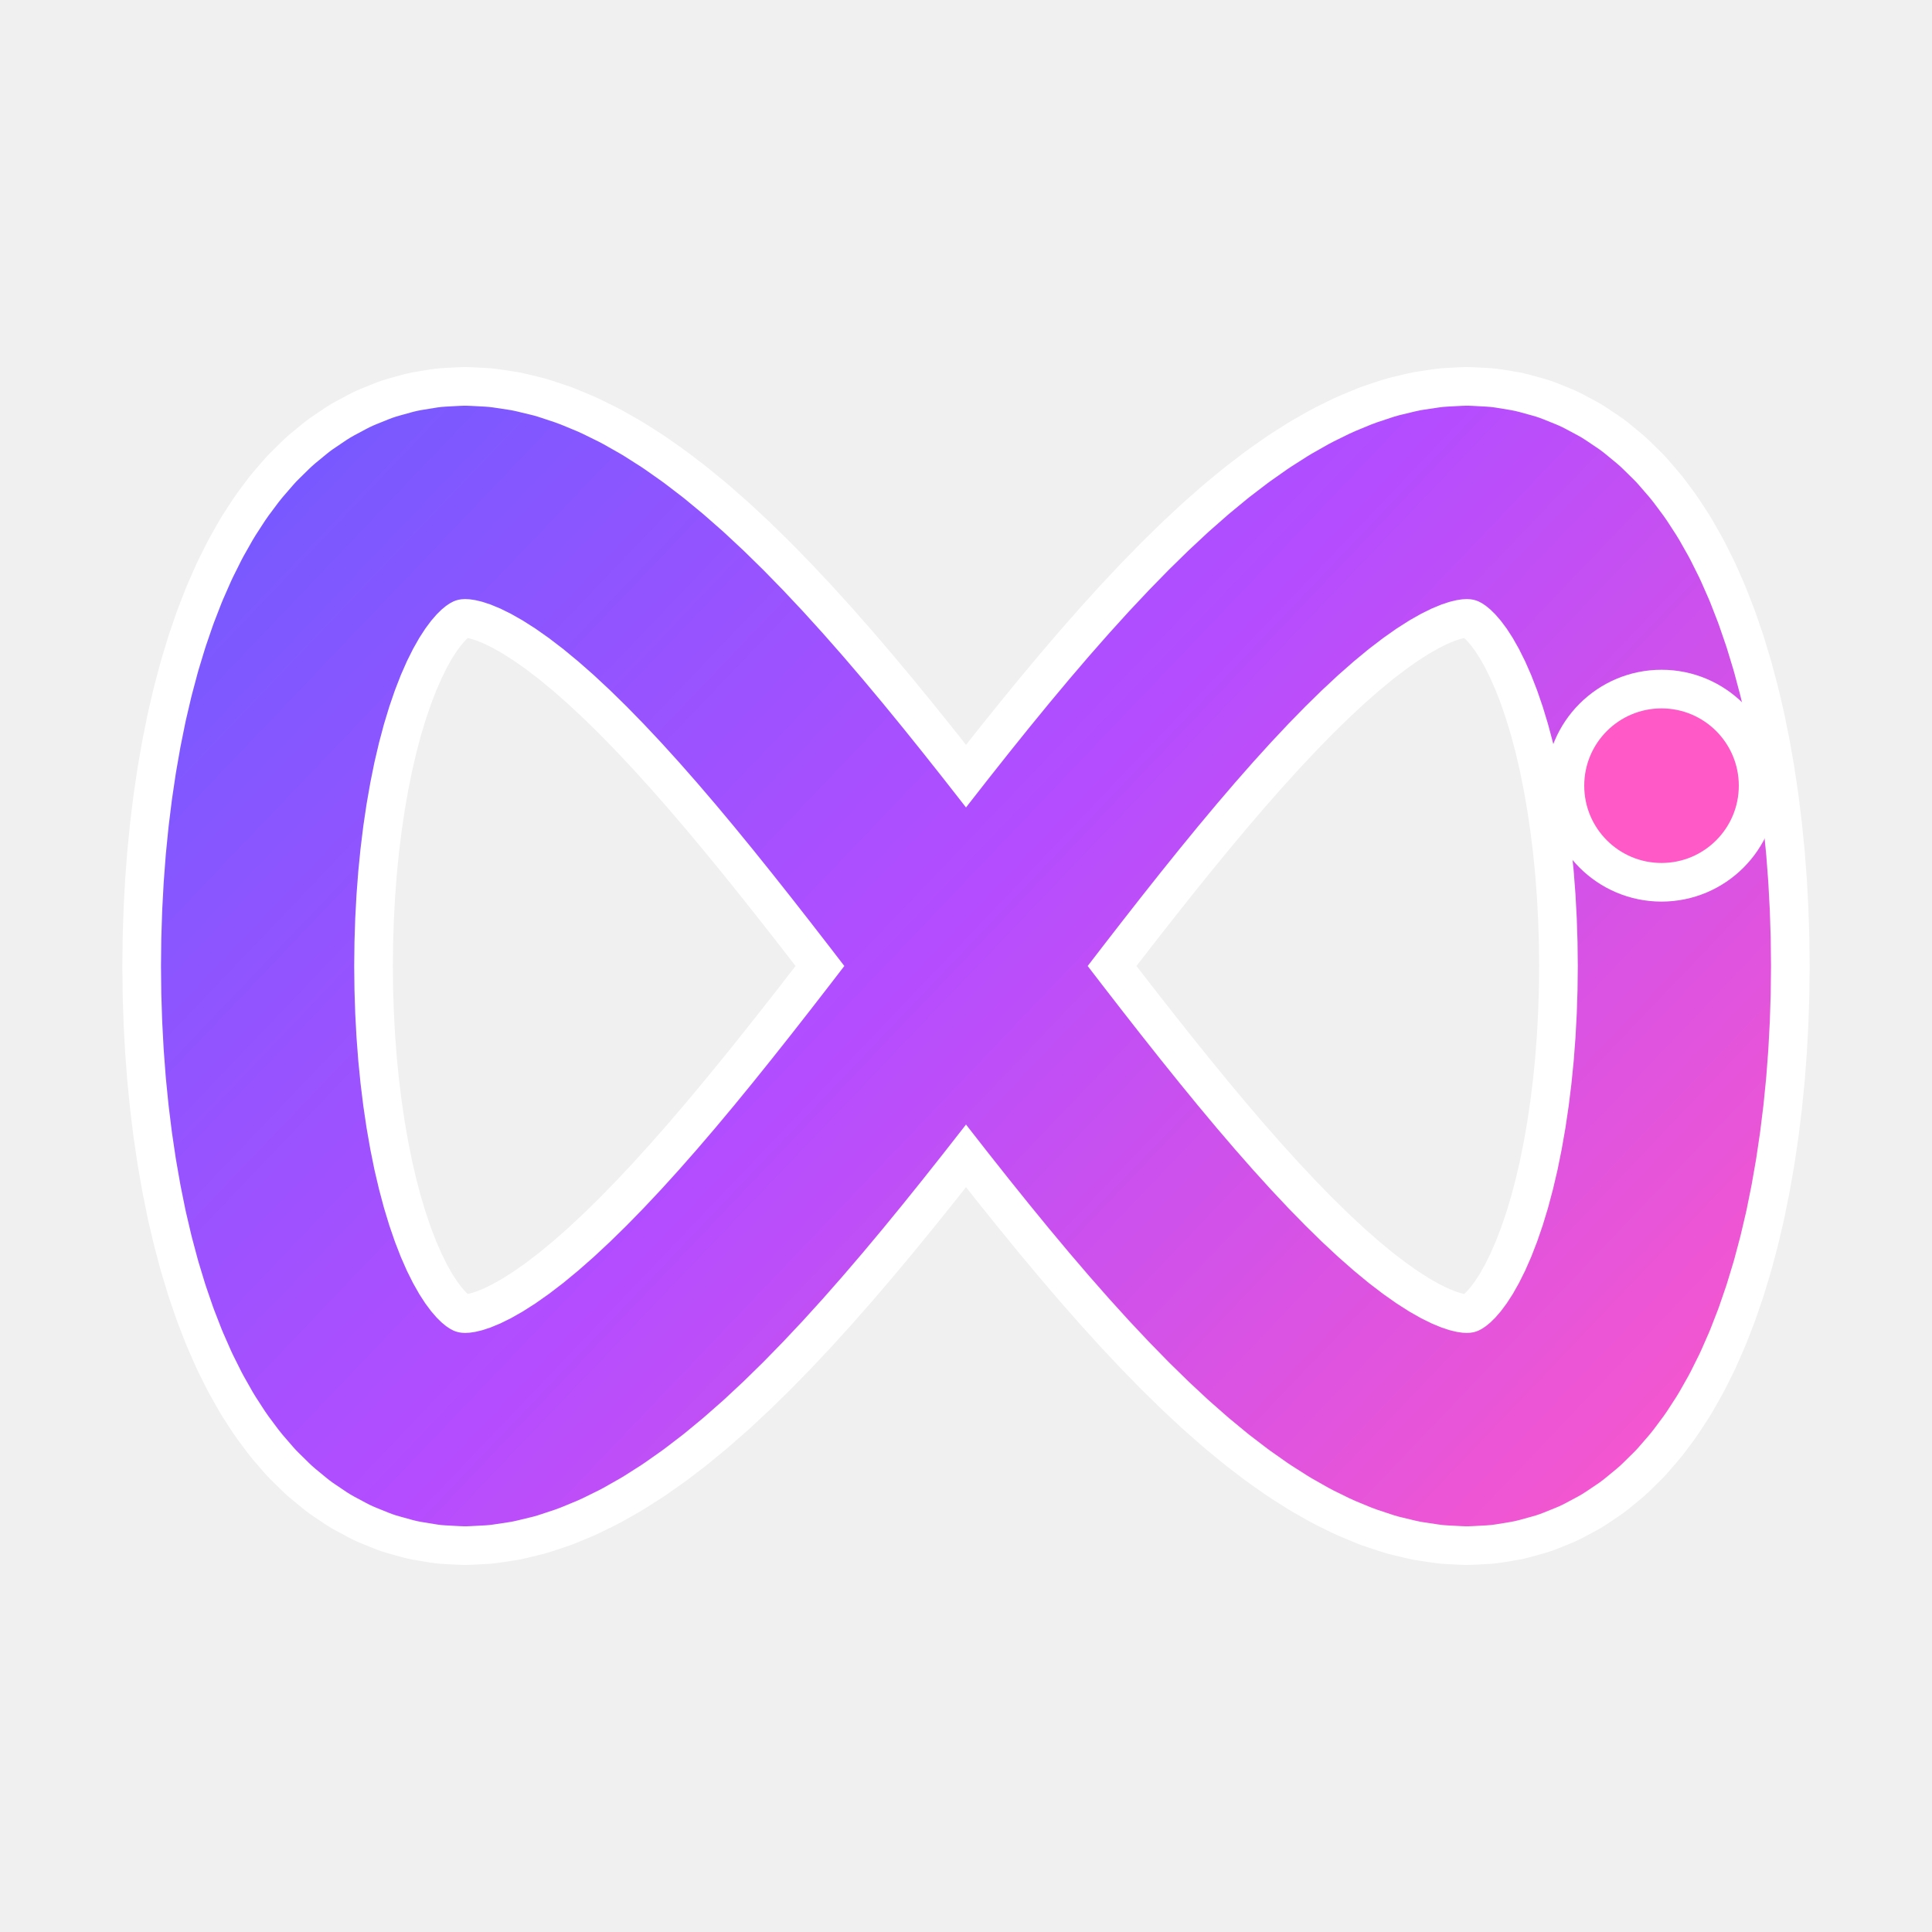
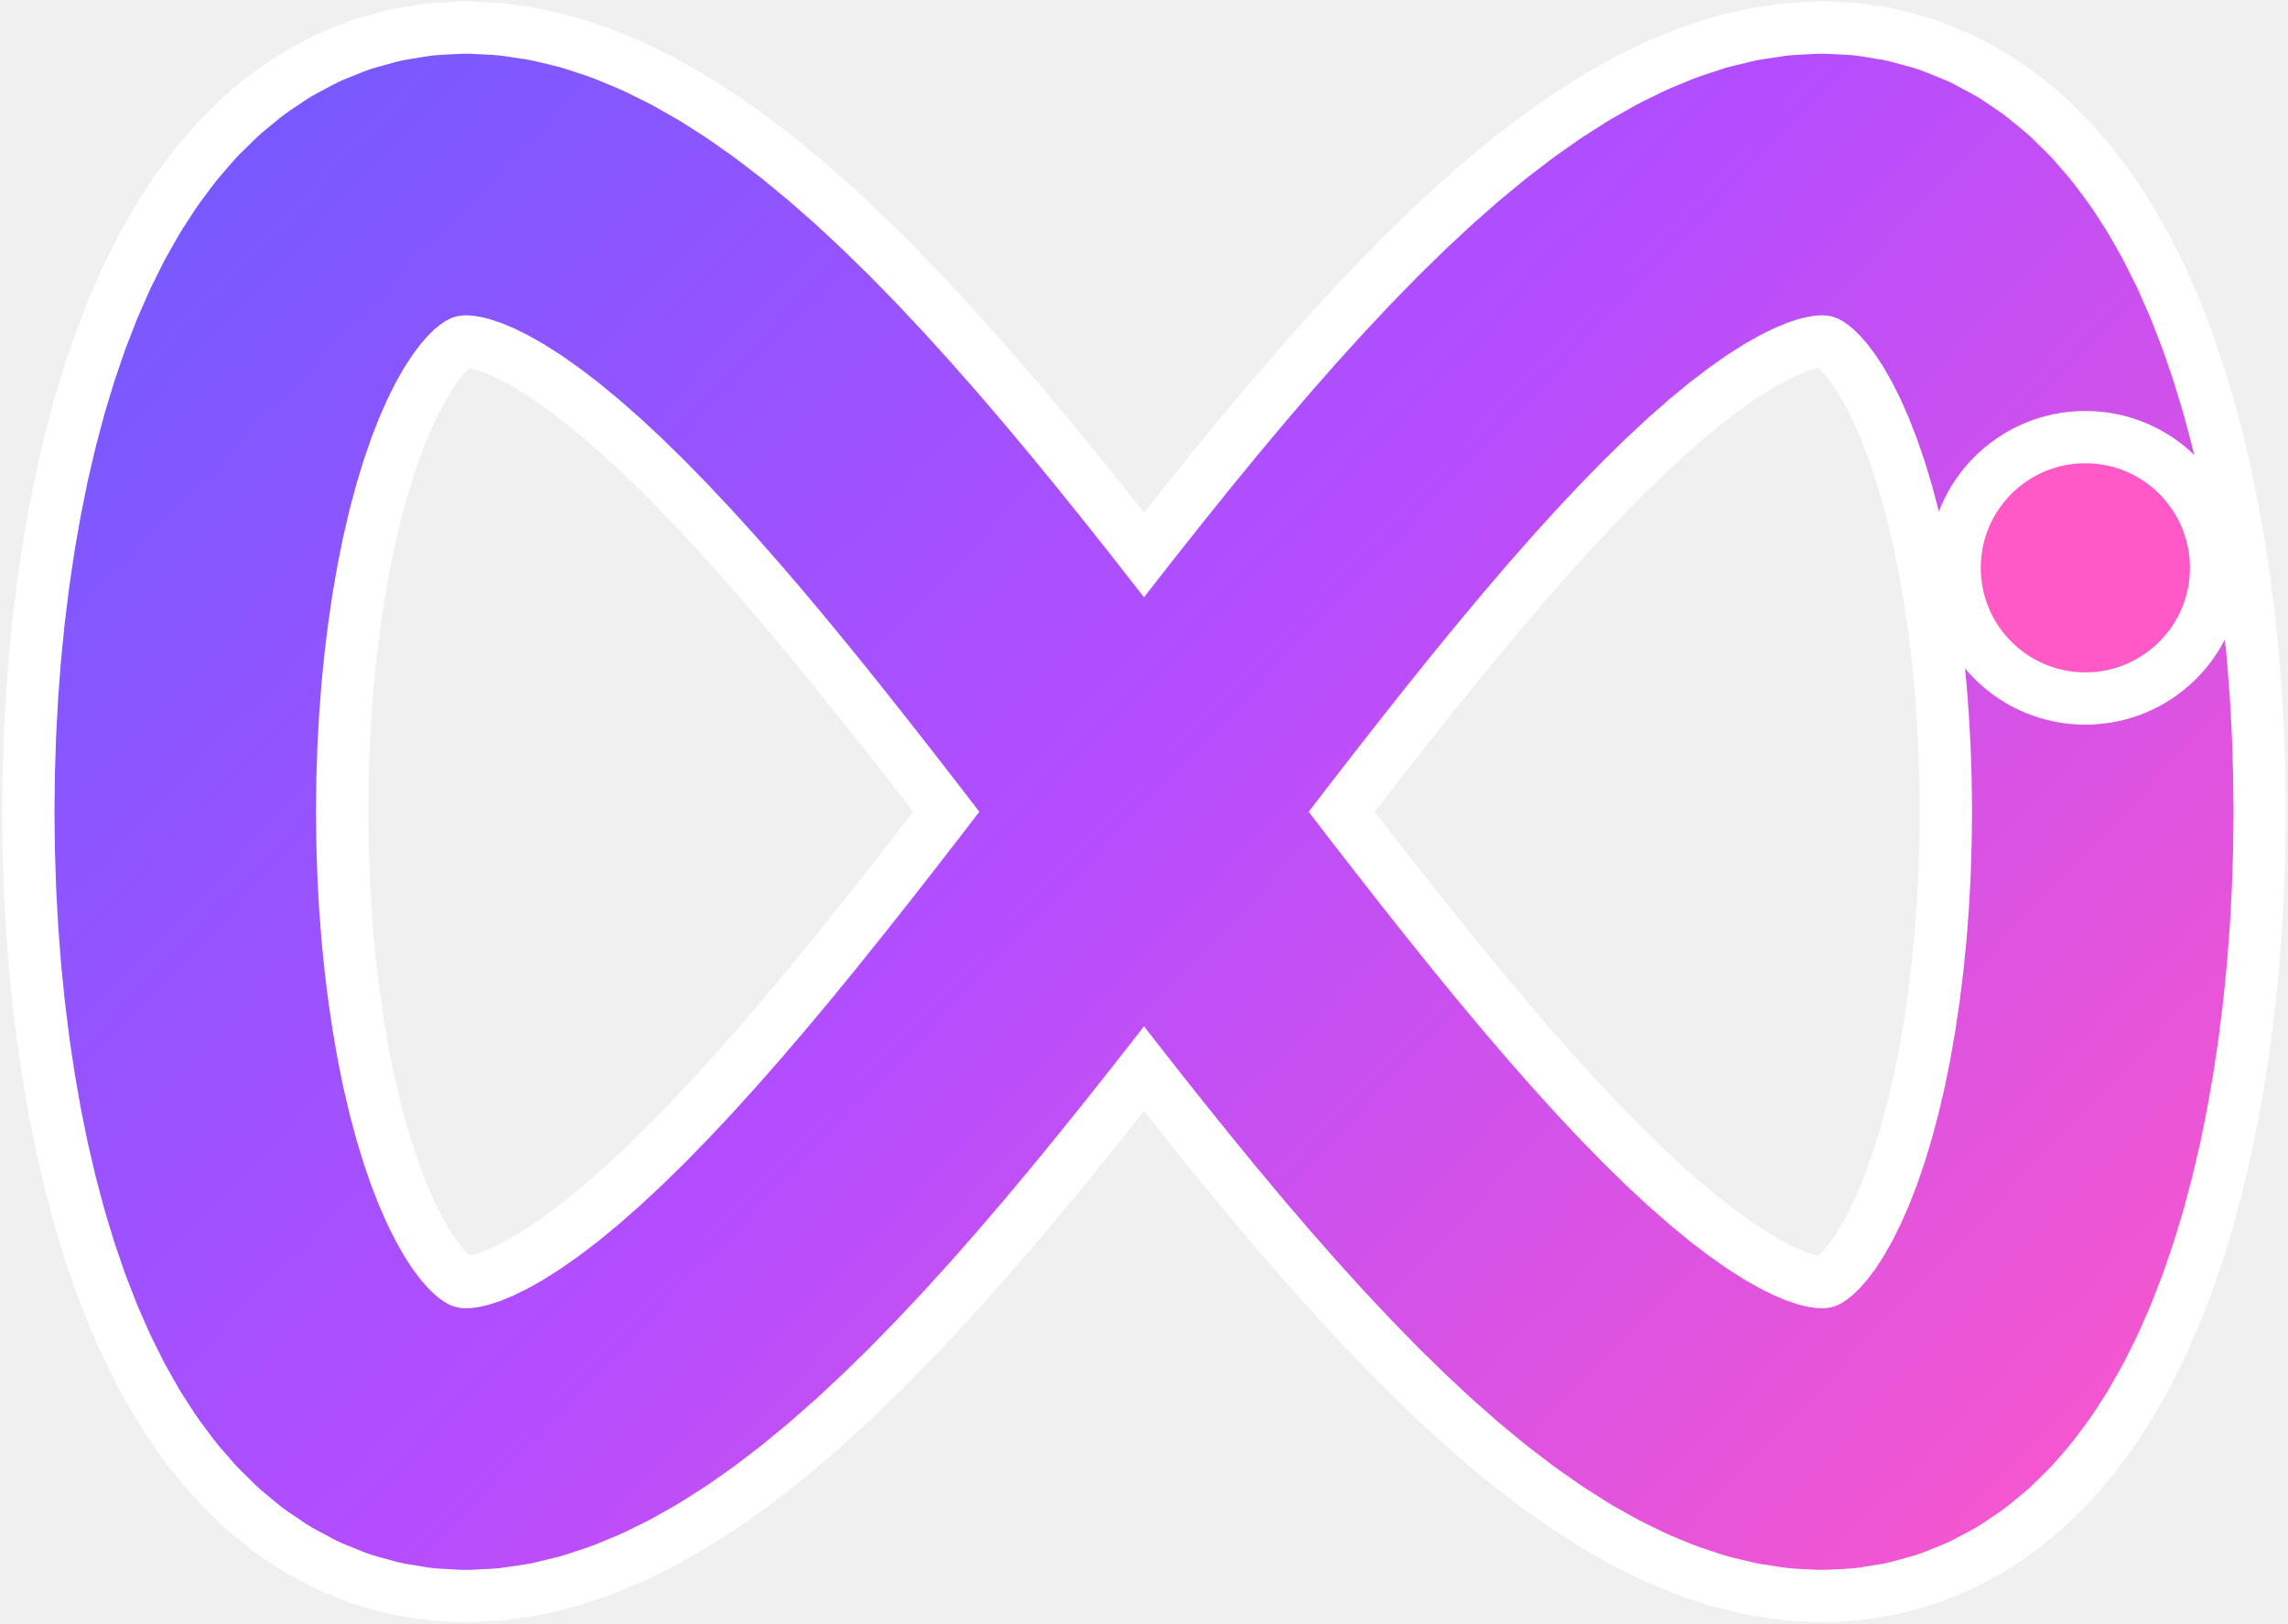
- <svg xmlns="http://www.w3.org/2000/svg" width="600" height="600" viewBox="0 0 600 600">
+ <svg xmlns="http://www.w3.org/2000/svg" width="525" height="372.656" viewBox="37.5 113.672 525 372.656">
  <defs>
    <linearGradient id="g" x1="80" y1="90" x2="520" y2="510" gradientUnits="userSpaceOnUse">
      <stop offset="0%" stop-color="#6C5CFF" />
      <stop offset="48%" stop-color="#B44DFF" />
      <stop offset="100%" stop-color="#FF58C7" />
    </linearGradient>
  </defs>
  <path d="M 520.00,300.00 L 519.91,308.07 L 519.65,316.12 L 519.22,324.12 L 518.62,332.04 L 517.84,339.86 L 516.89,347.56 L 515.77,355.11 L 514.48,362.48 L 513.03,369.66 L 511.40,376.61 L 509.61,383.33 L 507.65,389.78 L 505.53,395.95 L 503.25,401.82 L 500.81,407.37 L 498.21,412.58 L 495.46,417.44 L 492.55,421.93 L 489.49,426.03 L 486.28,429.74 L 482.92,433.04 L 479.42,435.92 L 475.78,438.37 L 472.00,440.39 L 468.09,441.97 L 464.04,443.09 L 459.87,443.77 L 455.56,444.00 L 451.14,443.77 L 446.60,443.09 L 441.94,441.97 L 437.17,440.39 L 432.29,438.37 L 427.31,435.92 L 422.23,433.04 L 417.05,429.74 L 411.78,426.03 L 406.42,421.93 L 400.98,417.44 L 395.45,412.58 L 389.86,407.37 L 384.19,401.82 L 378.46,395.95 L 372.66,389.78 L 366.81,383.33 L 360.90,376.61 L 354.95,369.66 L 348.95,362.48 L 342.92,355.11 L 336.85,347.56 L 330.75,339.86 L 324.63,332.04 L 318.49,324.12 L 312.34,316.12 L 306.17,308.07 L 300.00,300.00 L 293.83,291.93 L 287.66,283.88 L 281.51,275.88 L 275.37,267.96 L 269.25,260.14 L 263.15,252.44 L 257.08,244.89 L 251.05,237.52 L 245.05,230.34 L 239.10,223.39 L 233.19,216.67 L 227.34,210.22 L 221.54,204.05 L 215.81,198.18 L 210.14,192.63 L 204.55,187.42 L 199.02,182.56 L 193.58,178.07 L 188.22,173.97 L 182.95,170.26 L 177.77,166.96 L 172.69,164.08 L 167.71,161.63 L 162.83,159.61 L 158.06,158.03 L 153.40,156.91 L 148.86,156.23 L 144.44,156.00 L 140.13,156.23 L 135.96,156.91 L 131.91,158.03 L 128.00,159.61 L 124.22,161.63 L 120.58,164.08 L 117.08,166.96 L 113.72,170.26 L 110.51,173.97 L 107.45,178.07 L 104.54,182.56 L 101.79,187.42 L 99.19,192.63 L 96.75,198.18 L 94.47,204.05 L 92.35,210.22 L 90.39,216.67 L 88.60,223.39 L 86.97,230.34 L 85.52,237.52 L 84.23,244.89 L 83.11,252.44 L 82.16,260.14 L 81.38,267.96 L 80.78,275.88 L 80.35,283.88 L 80.09,291.93 L 80.00,300.00 L 80.09,308.07 L 80.35,316.12 L 80.78,324.12 L 81.38,332.04 L 82.16,339.86 L 83.11,347.56 L 84.23,355.11 L 85.52,362.48 L 86.97,369.66 L 88.60,376.61 L 90.39,383.33 L 92.35,389.78 L 94.47,395.95 L 96.75,401.82 L 99.19,407.37 L 101.79,412.58 L 104.54,417.44 L 107.45,421.93 L 110.51,426.03 L 113.72,429.74 L 117.08,433.04 L 120.58,435.92 L 124.22,438.37 L 128.00,440.39 L 131.91,441.97 L 135.96,443.09 L 140.13,443.77 L 144.44,444.00 L 148.86,443.77 L 153.40,443.09 L 158.06,441.97 L 162.83,440.39 L 167.71,438.37 L 172.69,435.92 L 177.77,433.04 L 182.95,429.74 L 188.22,426.03 L 193.58,421.93 L 199.02,417.44 L 204.55,412.58 L 210.14,407.37 L 215.81,401.82 L 221.54,395.95 L 227.34,389.78 L 233.19,383.33 L 239.10,376.61 L 245.05,369.66 L 251.05,362.48 L 257.08,355.11 L 263.15,347.56 L 269.25,339.86 L 275.37,332.04 L 281.51,324.12 L 287.66,316.12 L 293.83,308.07 L 300.00,300.00 L 306.17,291.93 L 312.34,283.88 L 318.49,275.88 L 324.63,267.96 L 330.75,260.14 L 336.85,252.44 L 342.92,244.89 L 348.95,237.52 L 354.95,230.34 L 360.90,223.39 L 366.81,216.67 L 372.66,210.22 L 378.46,204.05 L 384.19,198.18 L 389.86,192.63 L 395.45,187.42 L 400.98,182.56 L 406.42,178.07 L 411.78,173.97 L 417.05,170.26 L 422.23,166.96 L 427.31,164.08 L 432.29,161.63 L 437.17,159.61 L 441.94,158.03 L 446.60,156.91 L 451.14,156.23 L 455.56,156.00 L 459.87,156.23 L 464.04,156.91 L 468.09,158.03 L 472.00,159.61 L 475.78,161.63 L 479.42,164.08 L 482.92,166.96 L 486.28,170.26 L 489.49,173.97 L 492.55,178.07 L 495.46,182.56 L 498.21,187.42 L 500.81,192.63 L 503.25,198.18 L 505.53,204.05 L 507.65,210.22 L 509.61,216.67 L 511.40,223.39 L 513.03,230.34 L 514.48,237.52 L 515.77,244.89 L 516.89,252.44 L 517.84,260.14 L 518.62,267.96 L 519.22,275.88 L 519.65,283.88 L 519.91,291.93 L 520.00,300.00" fill="none" stroke="#FFFFFF" stroke-width="84" stroke-linecap="round" stroke-linejoin="round" />
  <path d="M 520.00,300.00 L 519.91,308.07 L 519.65,316.12 L 519.22,324.12 L 518.62,332.04 L 517.84,339.86 L 516.89,347.56 L 515.77,355.11 L 514.48,362.48 L 513.03,369.66 L 511.40,376.61 L 509.61,383.33 L 507.65,389.78 L 505.53,395.95 L 503.25,401.82 L 500.81,407.37 L 498.21,412.58 L 495.46,417.44 L 492.55,421.93 L 489.49,426.03 L 486.28,429.74 L 482.92,433.04 L 479.42,435.92 L 475.78,438.37 L 472.00,440.39 L 468.09,441.97 L 464.04,443.09 L 459.87,443.77 L 455.56,444.00 L 451.14,443.77 L 446.60,443.09 L 441.94,441.97 L 437.17,440.39 L 432.29,438.37 L 427.31,435.92 L 422.23,433.04 L 417.05,429.74 L 411.78,426.03 L 406.42,421.93 L 400.98,417.44 L 395.45,412.58 L 389.86,407.37 L 384.19,401.82 L 378.46,395.95 L 372.66,389.78 L 366.81,383.33 L 360.90,376.61 L 354.95,369.66 L 348.95,362.48 L 342.92,355.11 L 336.85,347.56 L 330.75,339.86 L 324.63,332.04 L 318.49,324.12 L 312.34,316.12 L 306.17,308.07 L 300.00,300.00 L 293.83,291.93 L 287.66,283.88 L 281.51,275.88 L 275.37,267.96 L 269.25,260.14 L 263.15,252.44 L 257.08,244.89 L 251.05,237.52 L 245.05,230.34 L 239.10,223.39 L 233.19,216.67 L 227.34,210.22 L 221.54,204.05 L 215.81,198.18 L 210.14,192.63 L 204.55,187.42 L 199.02,182.56 L 193.58,178.07 L 188.22,173.97 L 182.95,170.26 L 177.77,166.96 L 172.69,164.08 L 167.71,161.63 L 162.83,159.61 L 158.06,158.03 L 153.40,156.91 L 148.86,156.23 L 144.44,156.00 L 140.13,156.23 L 135.96,156.91 L 131.91,158.03 L 128.00,159.61 L 124.22,161.63 L 120.58,164.08 L 117.08,166.96 L 113.72,170.26 L 110.51,173.97 L 107.45,178.07 L 104.54,182.56 L 101.79,187.42 L 99.19,192.63 L 96.75,198.18 L 94.47,204.05 L 92.35,210.22 L 90.39,216.67 L 88.60,223.39 L 86.97,230.34 L 85.52,237.52 L 84.23,244.89 L 83.11,252.44 L 82.16,260.14 L 81.38,267.96 L 80.78,275.88 L 80.35,283.88 L 80.09,291.93 L 80.00,300.00 L 80.09,308.07 L 80.35,316.12 L 80.78,324.12 L 81.38,332.04 L 82.16,339.86 L 83.11,347.56 L 84.23,355.11 L 85.52,362.48 L 86.97,369.66 L 88.60,376.61 L 90.39,383.33 L 92.35,389.78 L 94.47,395.95 L 96.75,401.82 L 99.19,407.37 L 101.79,412.58 L 104.54,417.44 L 107.45,421.93 L 110.51,426.03 L 113.72,429.74 L 117.08,433.04 L 120.58,435.92 L 124.22,438.37 L 128.00,440.39 L 131.91,441.97 L 135.96,443.09 L 140.13,443.77 L 144.44,444.00 L 148.86,443.77 L 153.40,443.09 L 158.06,441.97 L 162.83,440.39 L 167.71,438.37 L 172.69,435.92 L 177.77,433.04 L 182.95,429.74 L 188.22,426.03 L 193.58,421.93 L 199.02,417.44 L 204.55,412.58 L 210.14,407.37 L 215.81,401.82 L 221.54,395.95 L 227.34,389.78 L 233.19,383.33 L 239.10,376.61 L 245.05,369.66 L 251.05,362.48 L 257.08,355.11 L 263.15,347.56 L 269.25,339.86 L 275.37,332.04 L 281.51,324.12 L 287.66,316.12 L 293.83,308.07 L 300.00,300.00 L 306.17,291.93 L 312.34,283.88 L 318.49,275.88 L 324.63,267.96 L 330.75,260.14 L 336.85,252.44 L 342.92,244.89 L 348.95,237.52 L 354.95,230.34 L 360.90,223.39 L 366.81,216.67 L 372.66,210.22 L 378.46,204.05 L 384.19,198.18 L 389.86,192.63 L 395.45,187.42 L 400.98,182.56 L 406.42,178.07 L 411.78,173.97 L 417.05,170.26 L 422.23,166.96 L 427.31,164.08 L 432.29,161.63 L 437.17,159.61 L 441.94,158.03 L 446.60,156.91 L 451.14,156.23 L 455.56,156.00 L 459.87,156.23 L 464.04,156.91 L 468.09,158.03 L 472.00,159.61 L 475.78,161.63 L 479.42,164.08 L 482.92,166.96 L 486.28,170.26 L 489.49,173.97 L 492.55,178.07 L 495.46,182.56 L 498.21,187.42 L 500.81,192.63 L 503.25,198.18 L 505.53,204.05 L 507.65,210.22 L 509.61,216.67 L 511.40,223.39 L 513.03,230.34 L 514.48,237.52 L 515.77,244.89 L 516.89,252.44 L 517.84,260.14 L 518.62,267.96 L 519.22,275.88 L 519.65,283.88 L 519.91,291.93 L 520.00,300.00" fill="none" stroke="url(#g)" stroke-width="60" stroke-linecap="round" stroke-linejoin="round" />
  <circle cx="516" cy="244" r="30" fill="#FF58C7" stroke="#FFFFFF" stroke-width="12" />
</svg>
